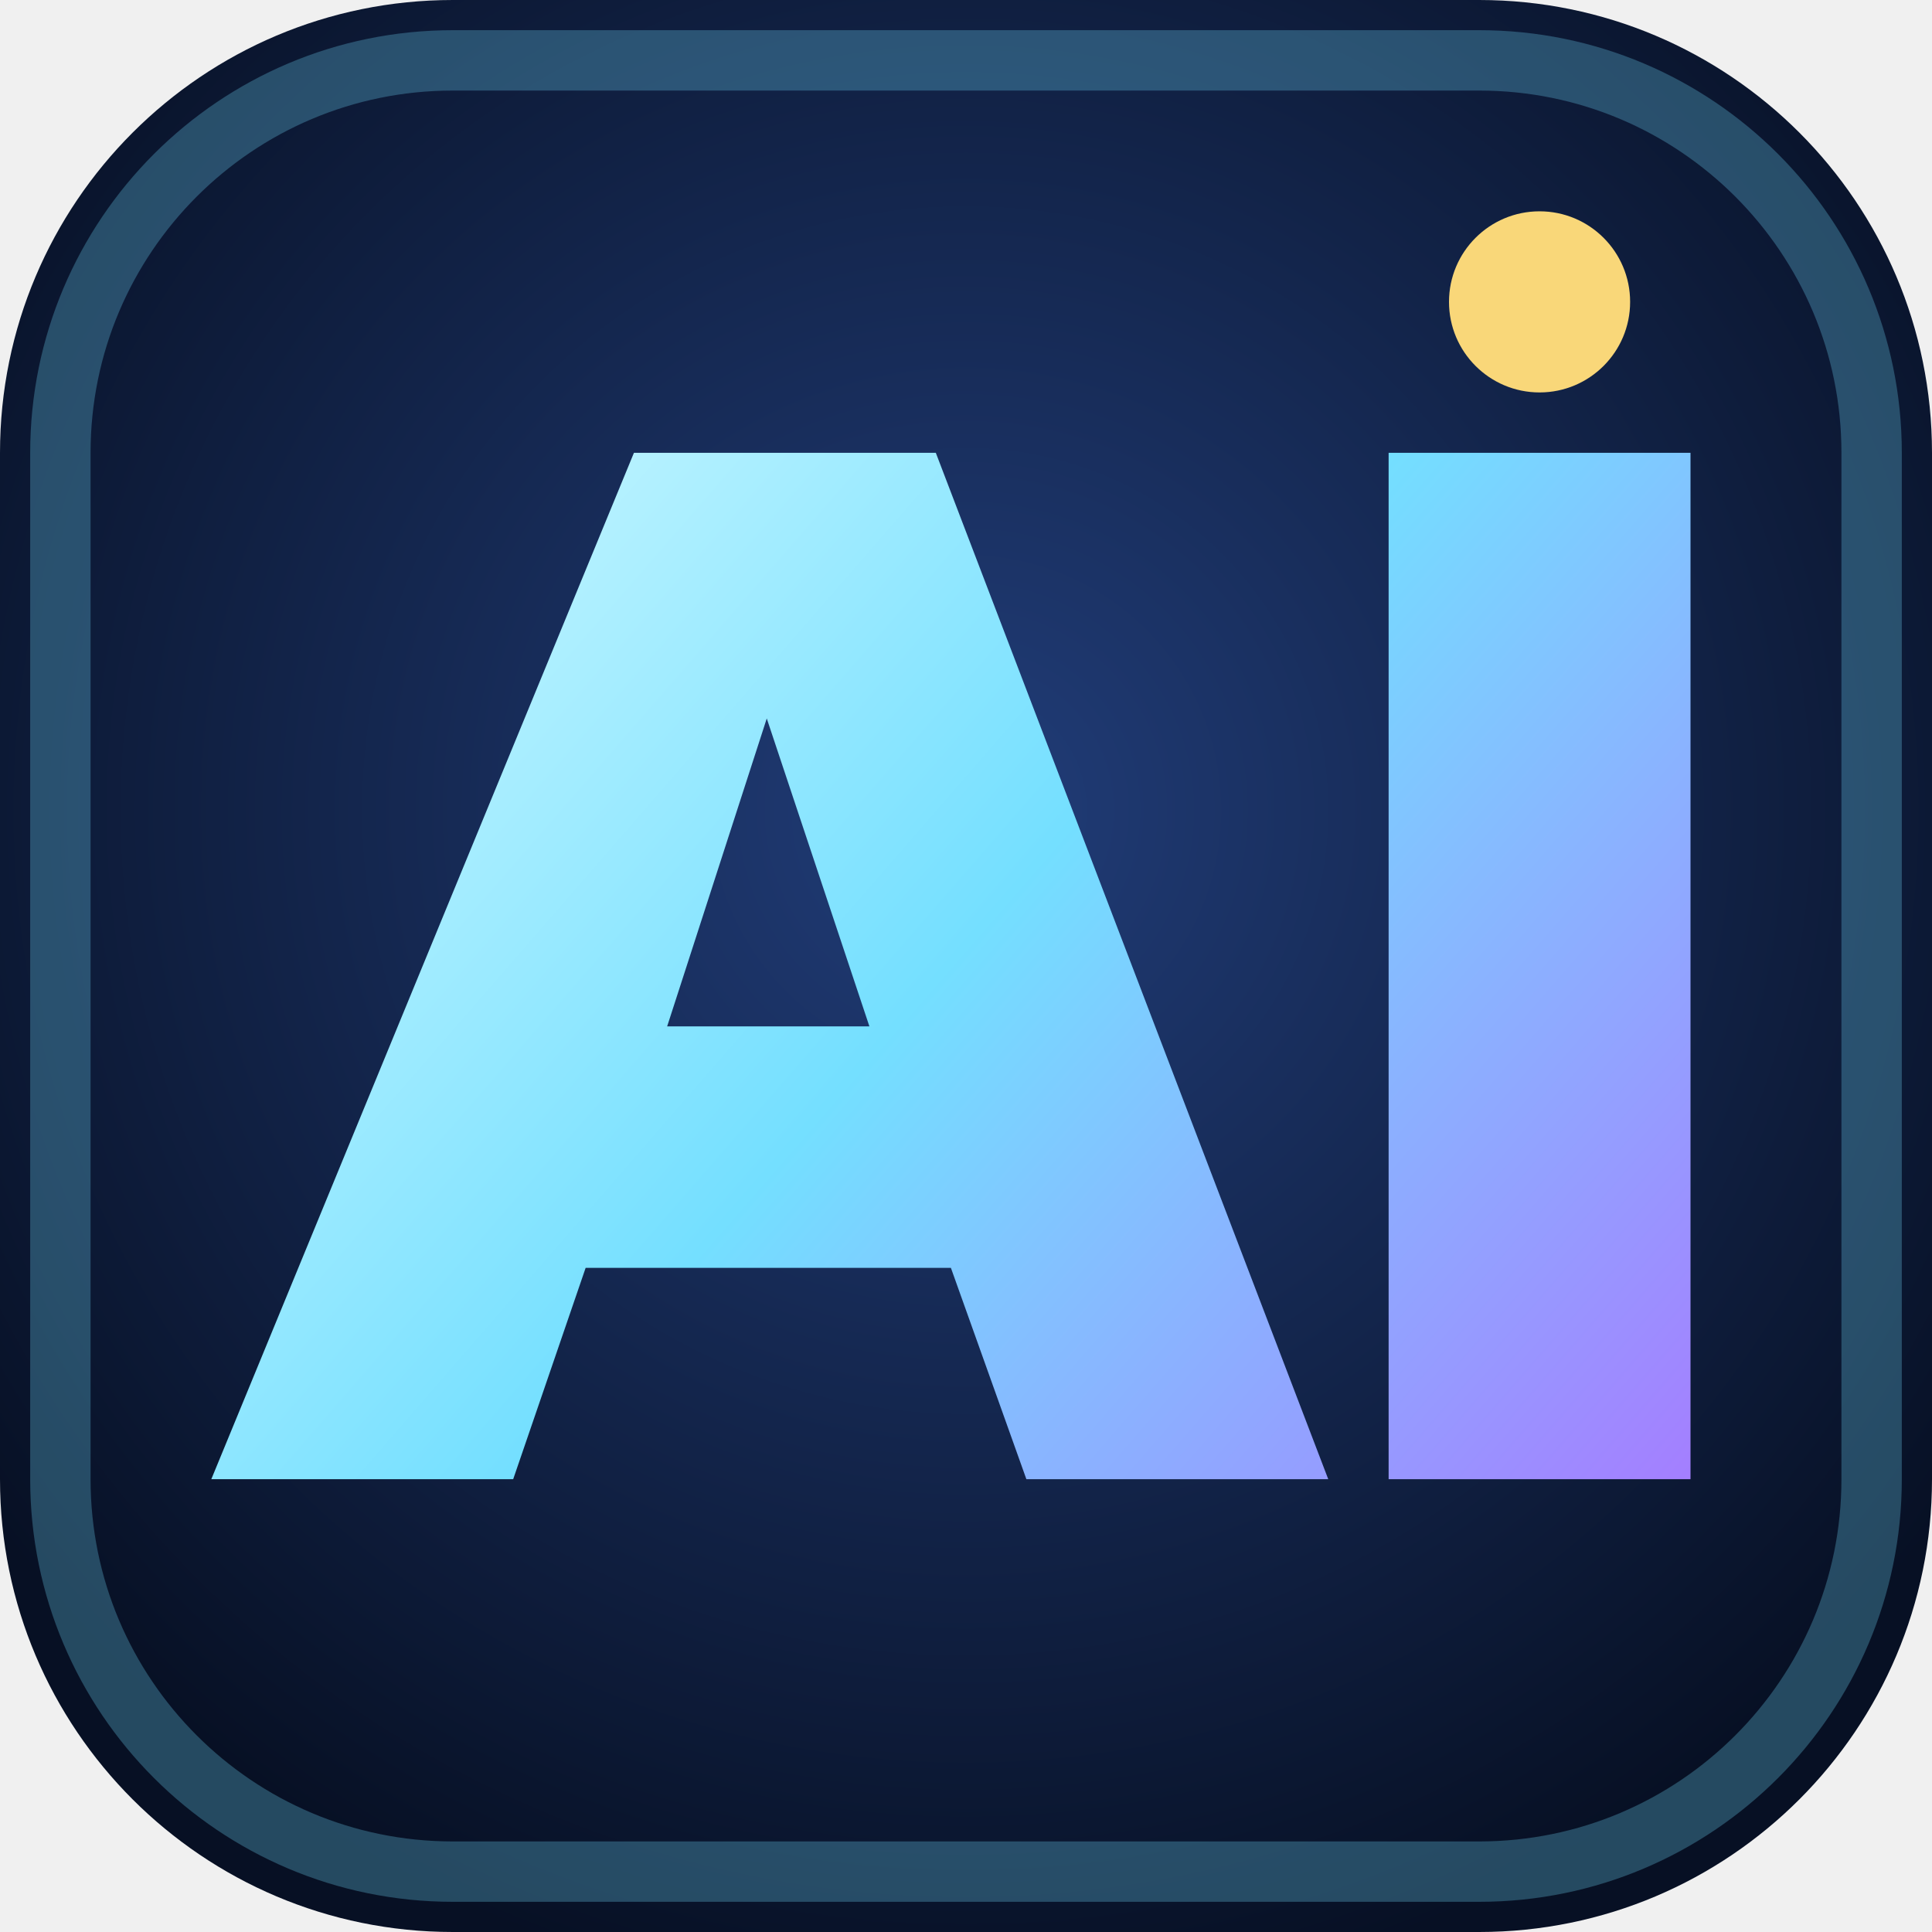
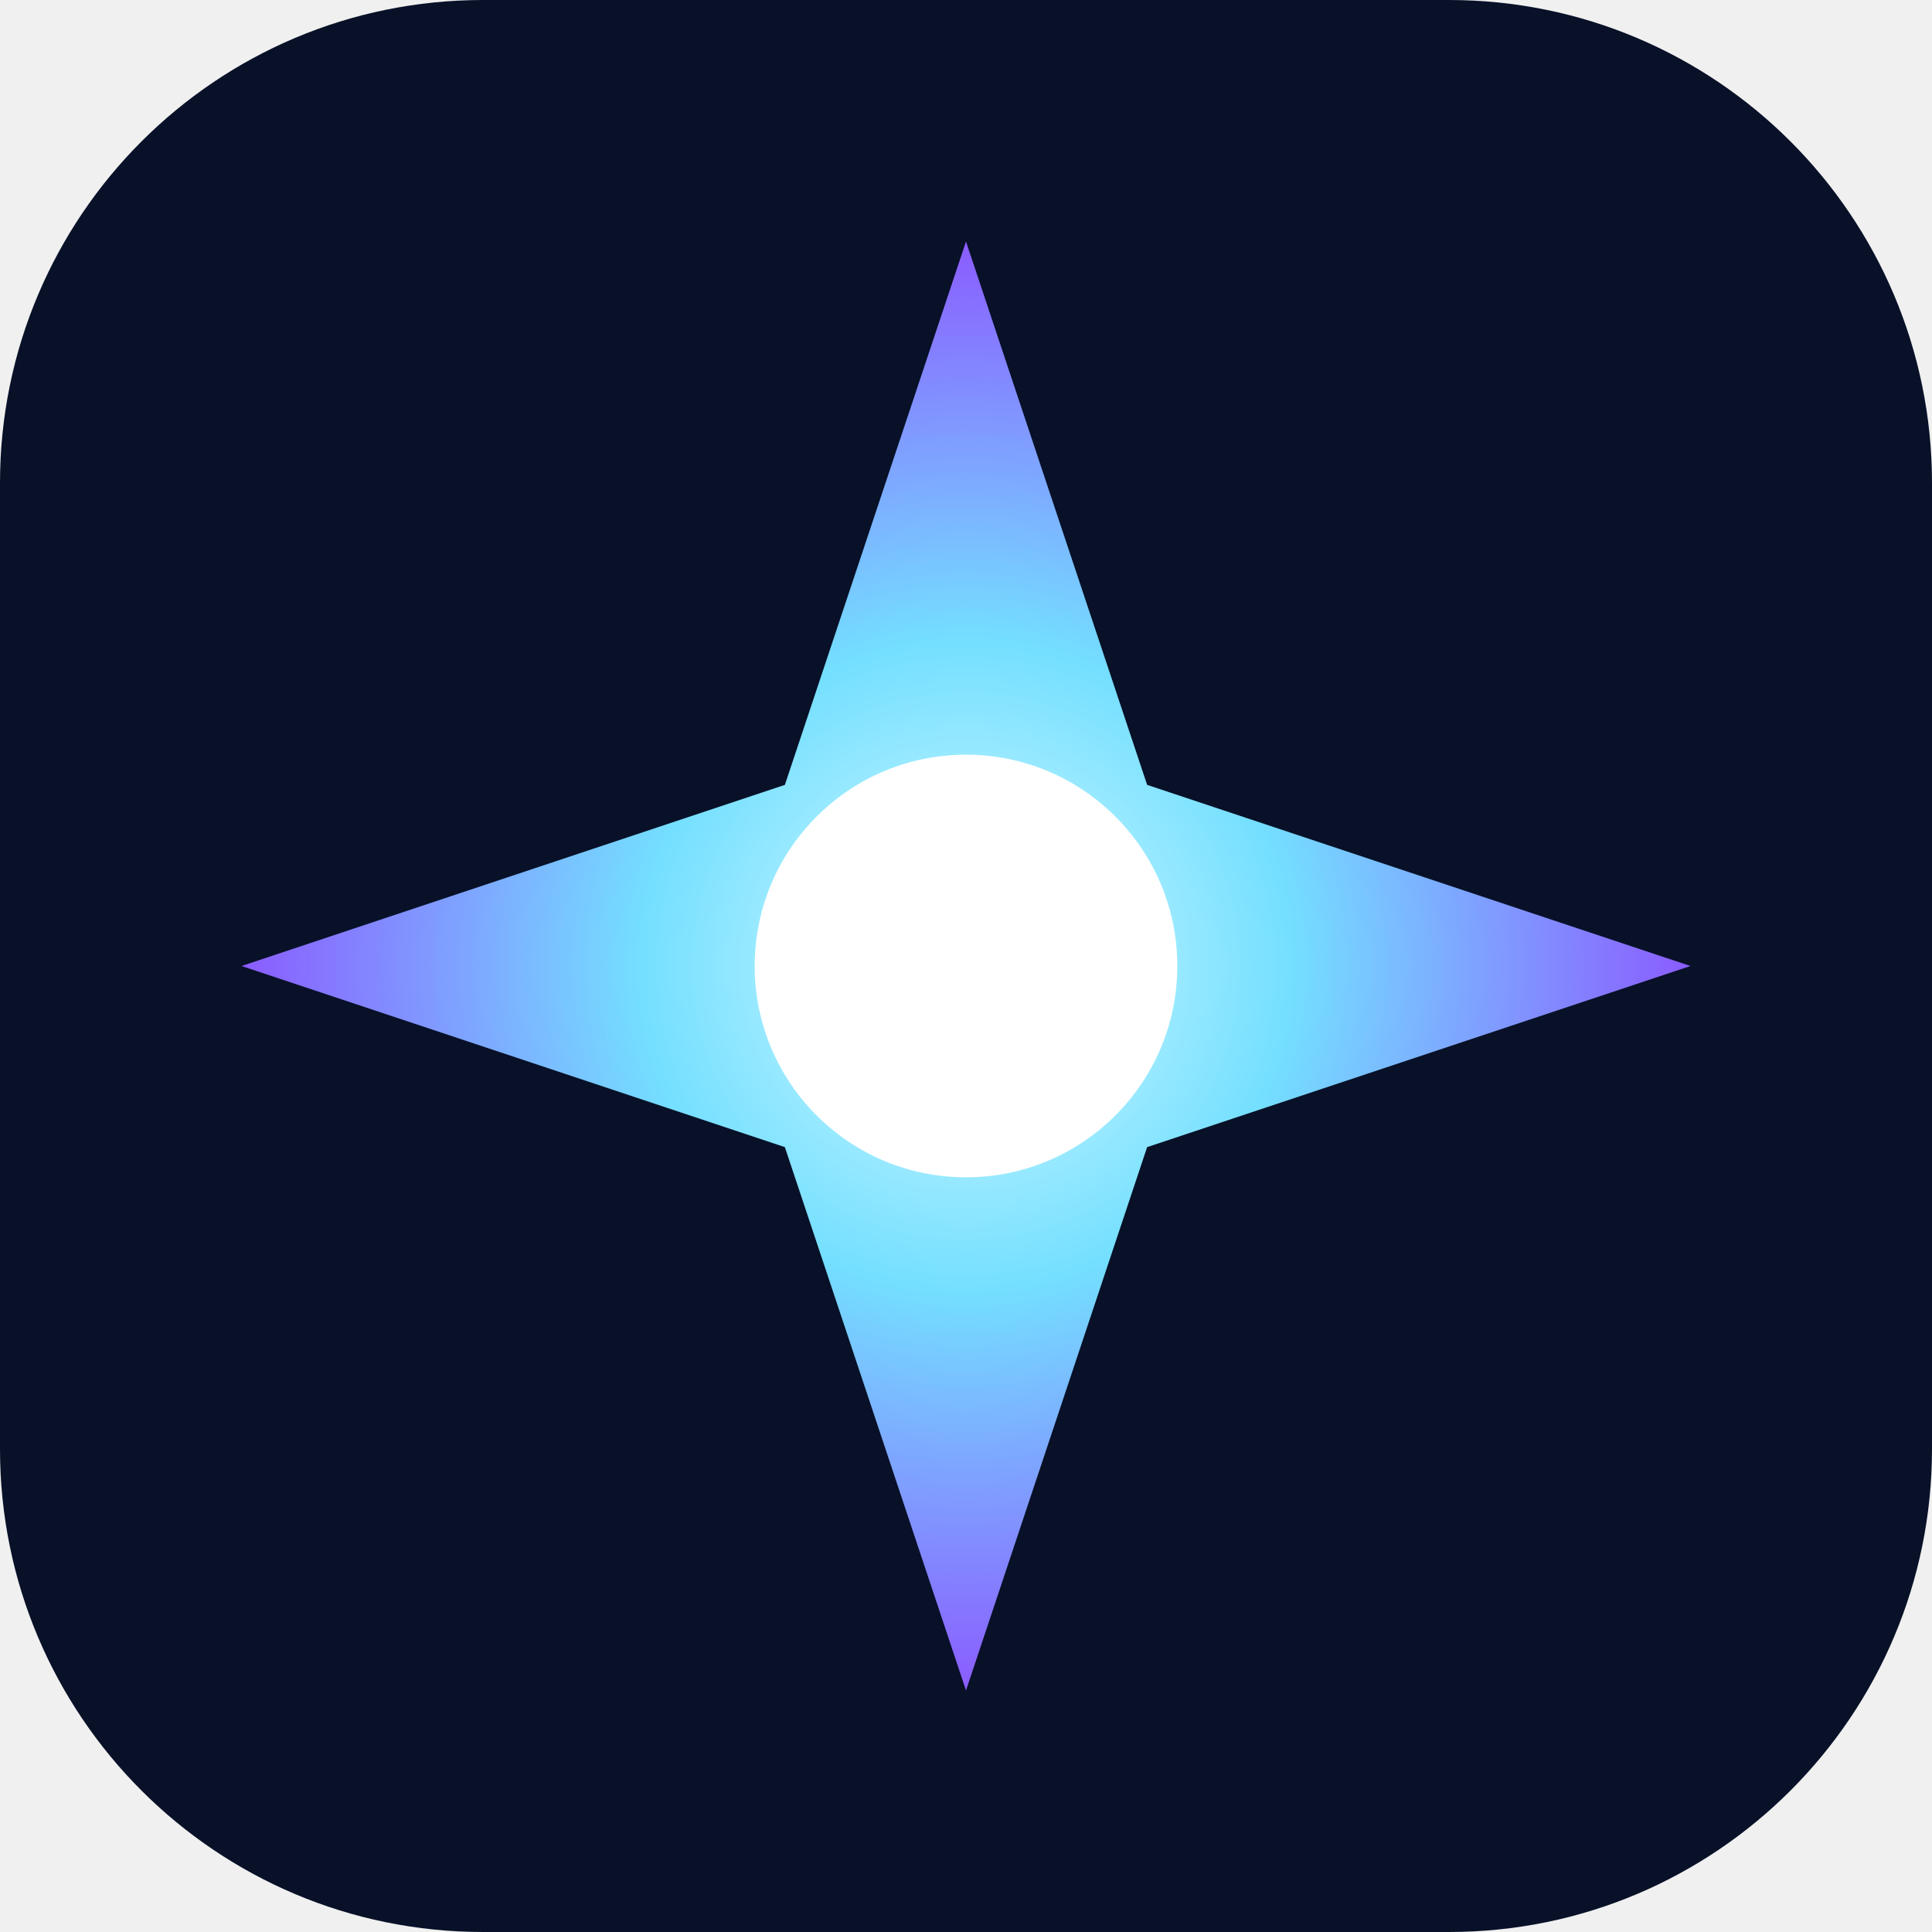
- <svg xmlns="http://www.w3.org/2000/svg" viewBox="0 0 64 64" role="img" aria-labelledby="title">
+ <svg xmlns="http://www.w3.org/2000/svg" viewBox="0 0 64 64">
  <defs>
-     <linearGradient id="mark" x1="10" y1="12" x2="56" y2="52" gradientUnits="userSpaceOnUse">
+     <radialGradient id="g">
      <stop stop-color="#d8fbff" />
-       <stop offset=".48" stop-color="#74dfff" />
-       <stop offset="1" stop-color="#a778ff" />
-     </linearGradient>
-     <radialGradient id="glow" cx="50%" cy="42%" r="62%">
-       <stop stop-color="#213d79" />
-       <stop offset="1" stop-color="#071024" />
+       <stop offset=".45" stop-color="#74dfff" />
+       <stop offset="1" stop-color="#8a5cff" />
    </radialGradient>
  </defs>
-   <rect width="64" height="64" rx="15" fill="url(#glow)" />
-   <rect x="2" y="2" width="60" height="60" rx="13" fill="none" stroke="#74dfff" stroke-opacity=".28" stroke-width="2" />
-   <path fill="url(#mark)" d="M7 49 21 15h10l13 34H34l-2.5-7H19.4L17 49H7Zm15.1-15h6.7l-3.4-10.2L22.1 34ZM46 15h10v34H46z" />
-   <circle cx="51" cy="10" r="3" fill="#f9d779" />
+   <rect width="64" height="64" rx="16" fill="#081128" />
+   <path d="M32 8 38 26 56 32 38 38 32 56 26 38 8 32 26 26Z" fill="url(#g)" />
+   <circle cx="32" cy="32" r="7" fill="#fff" />
</svg>
